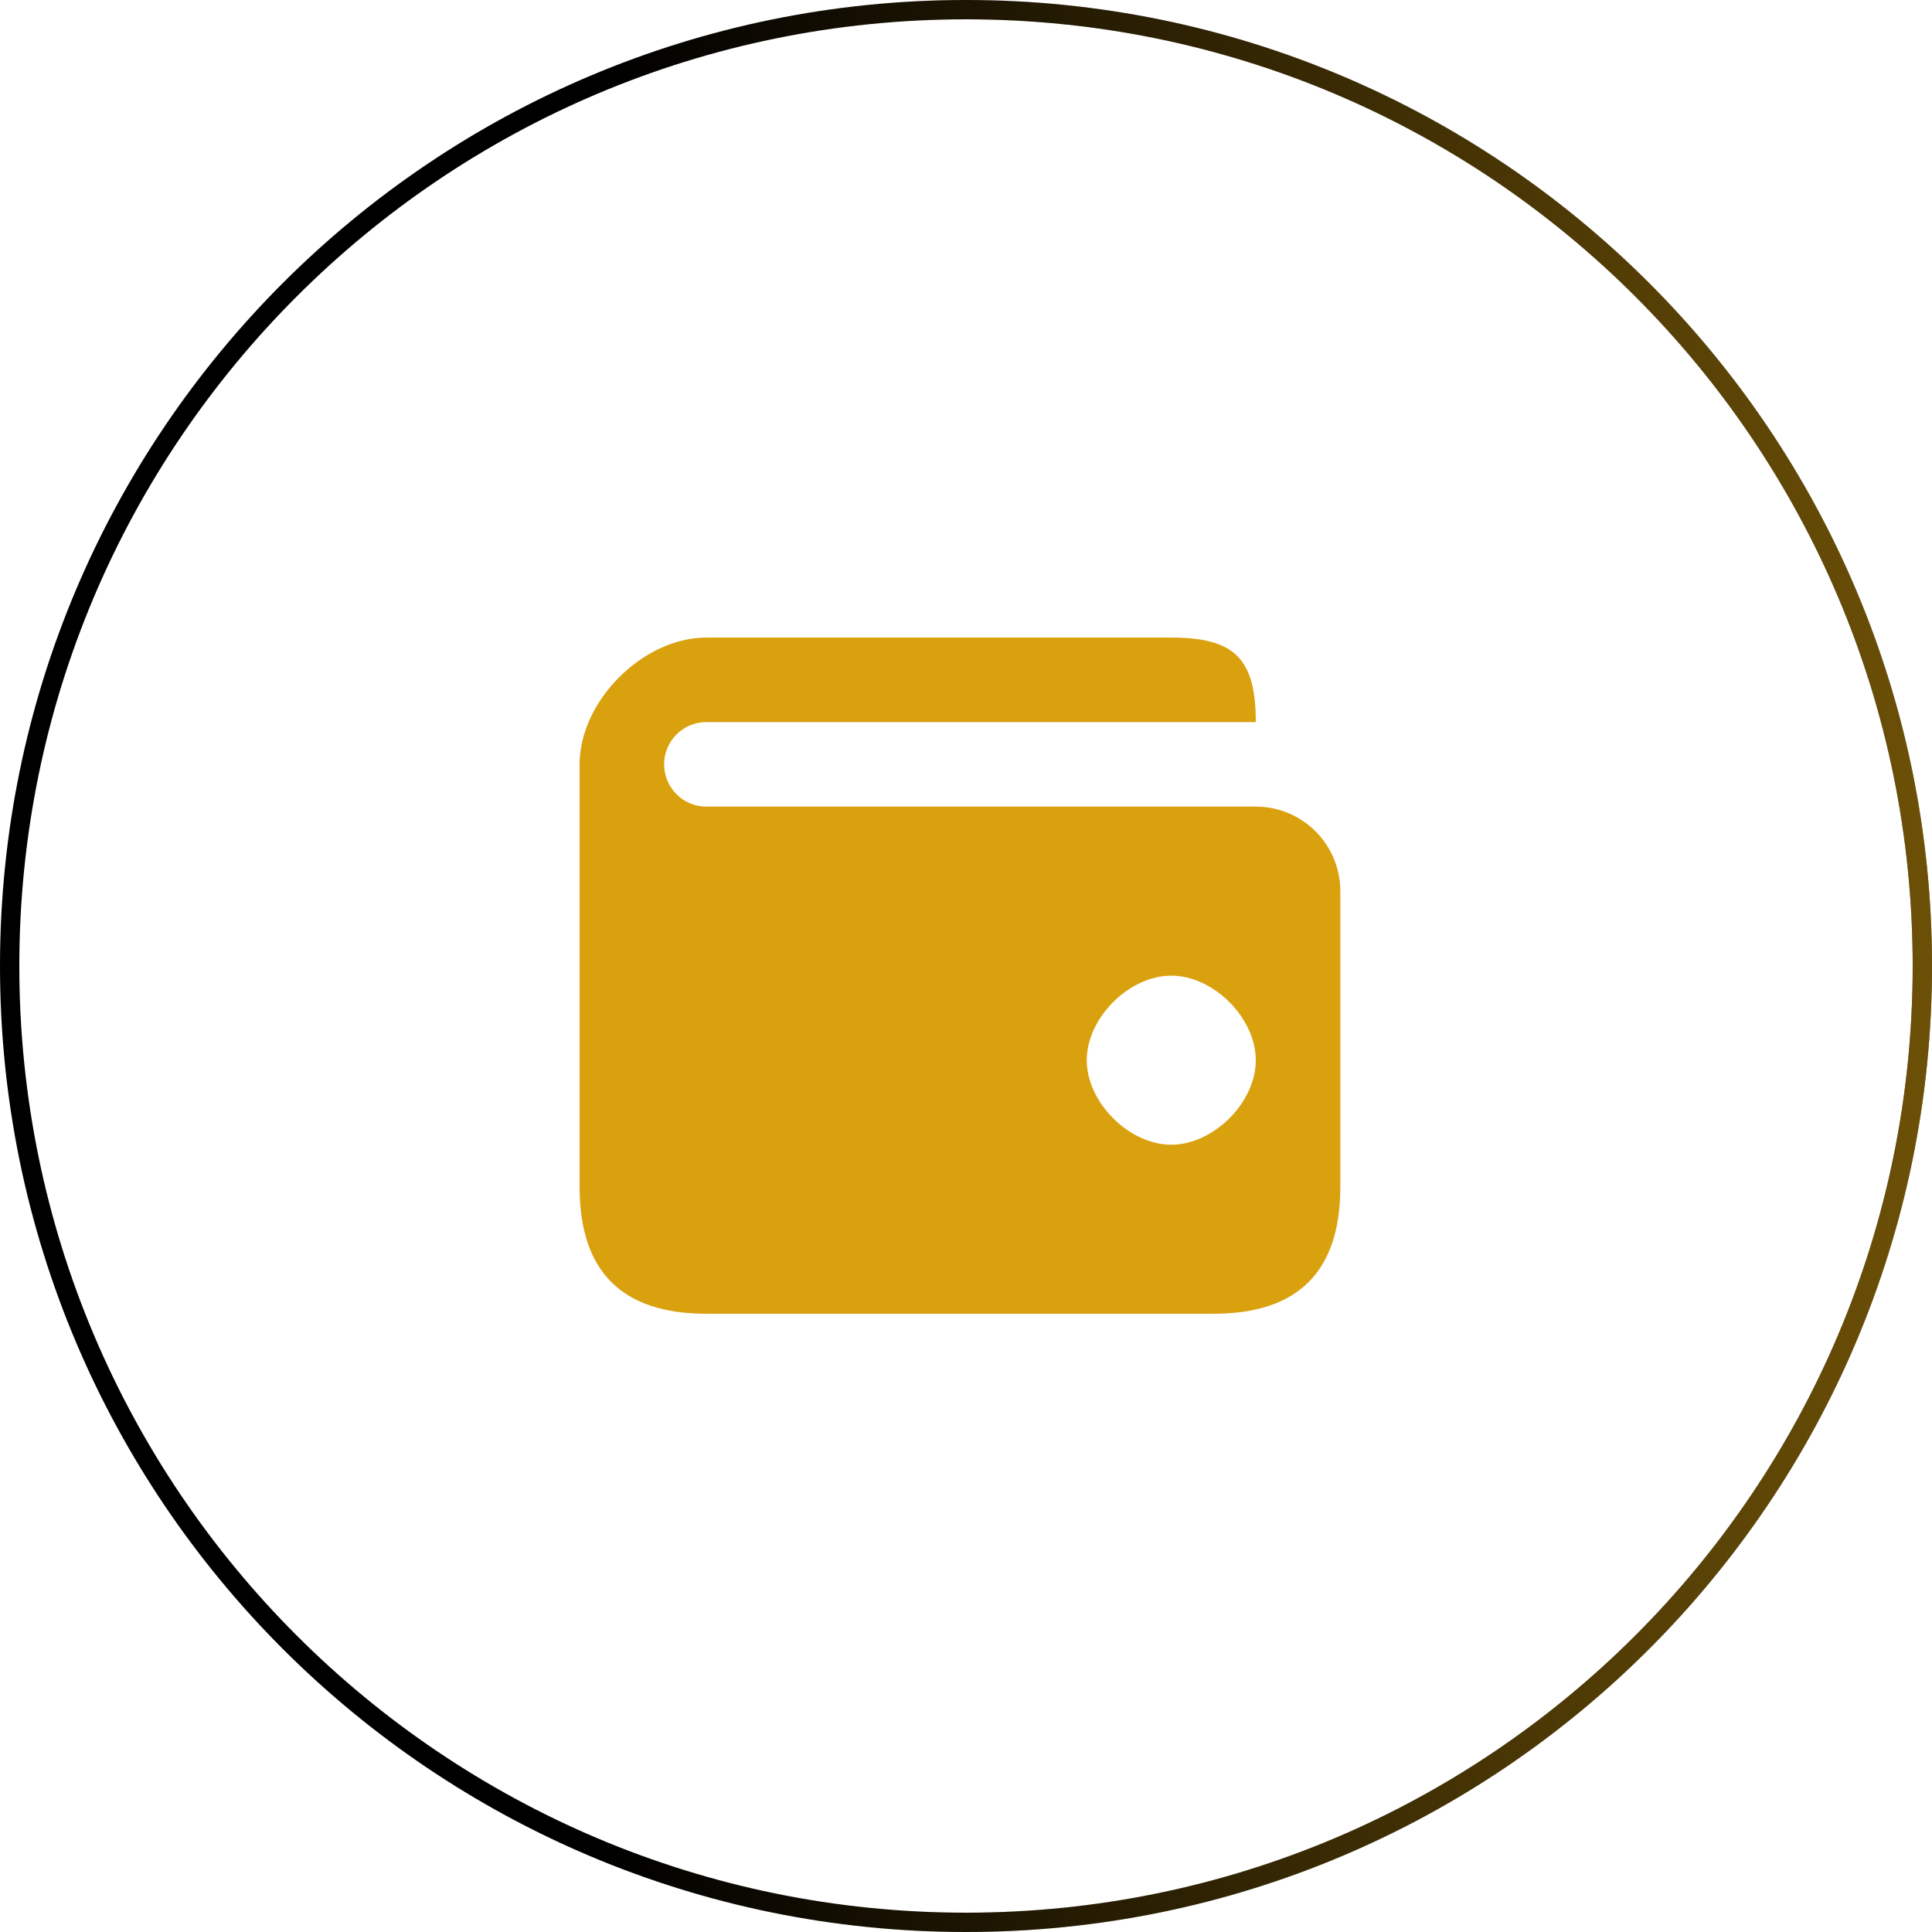
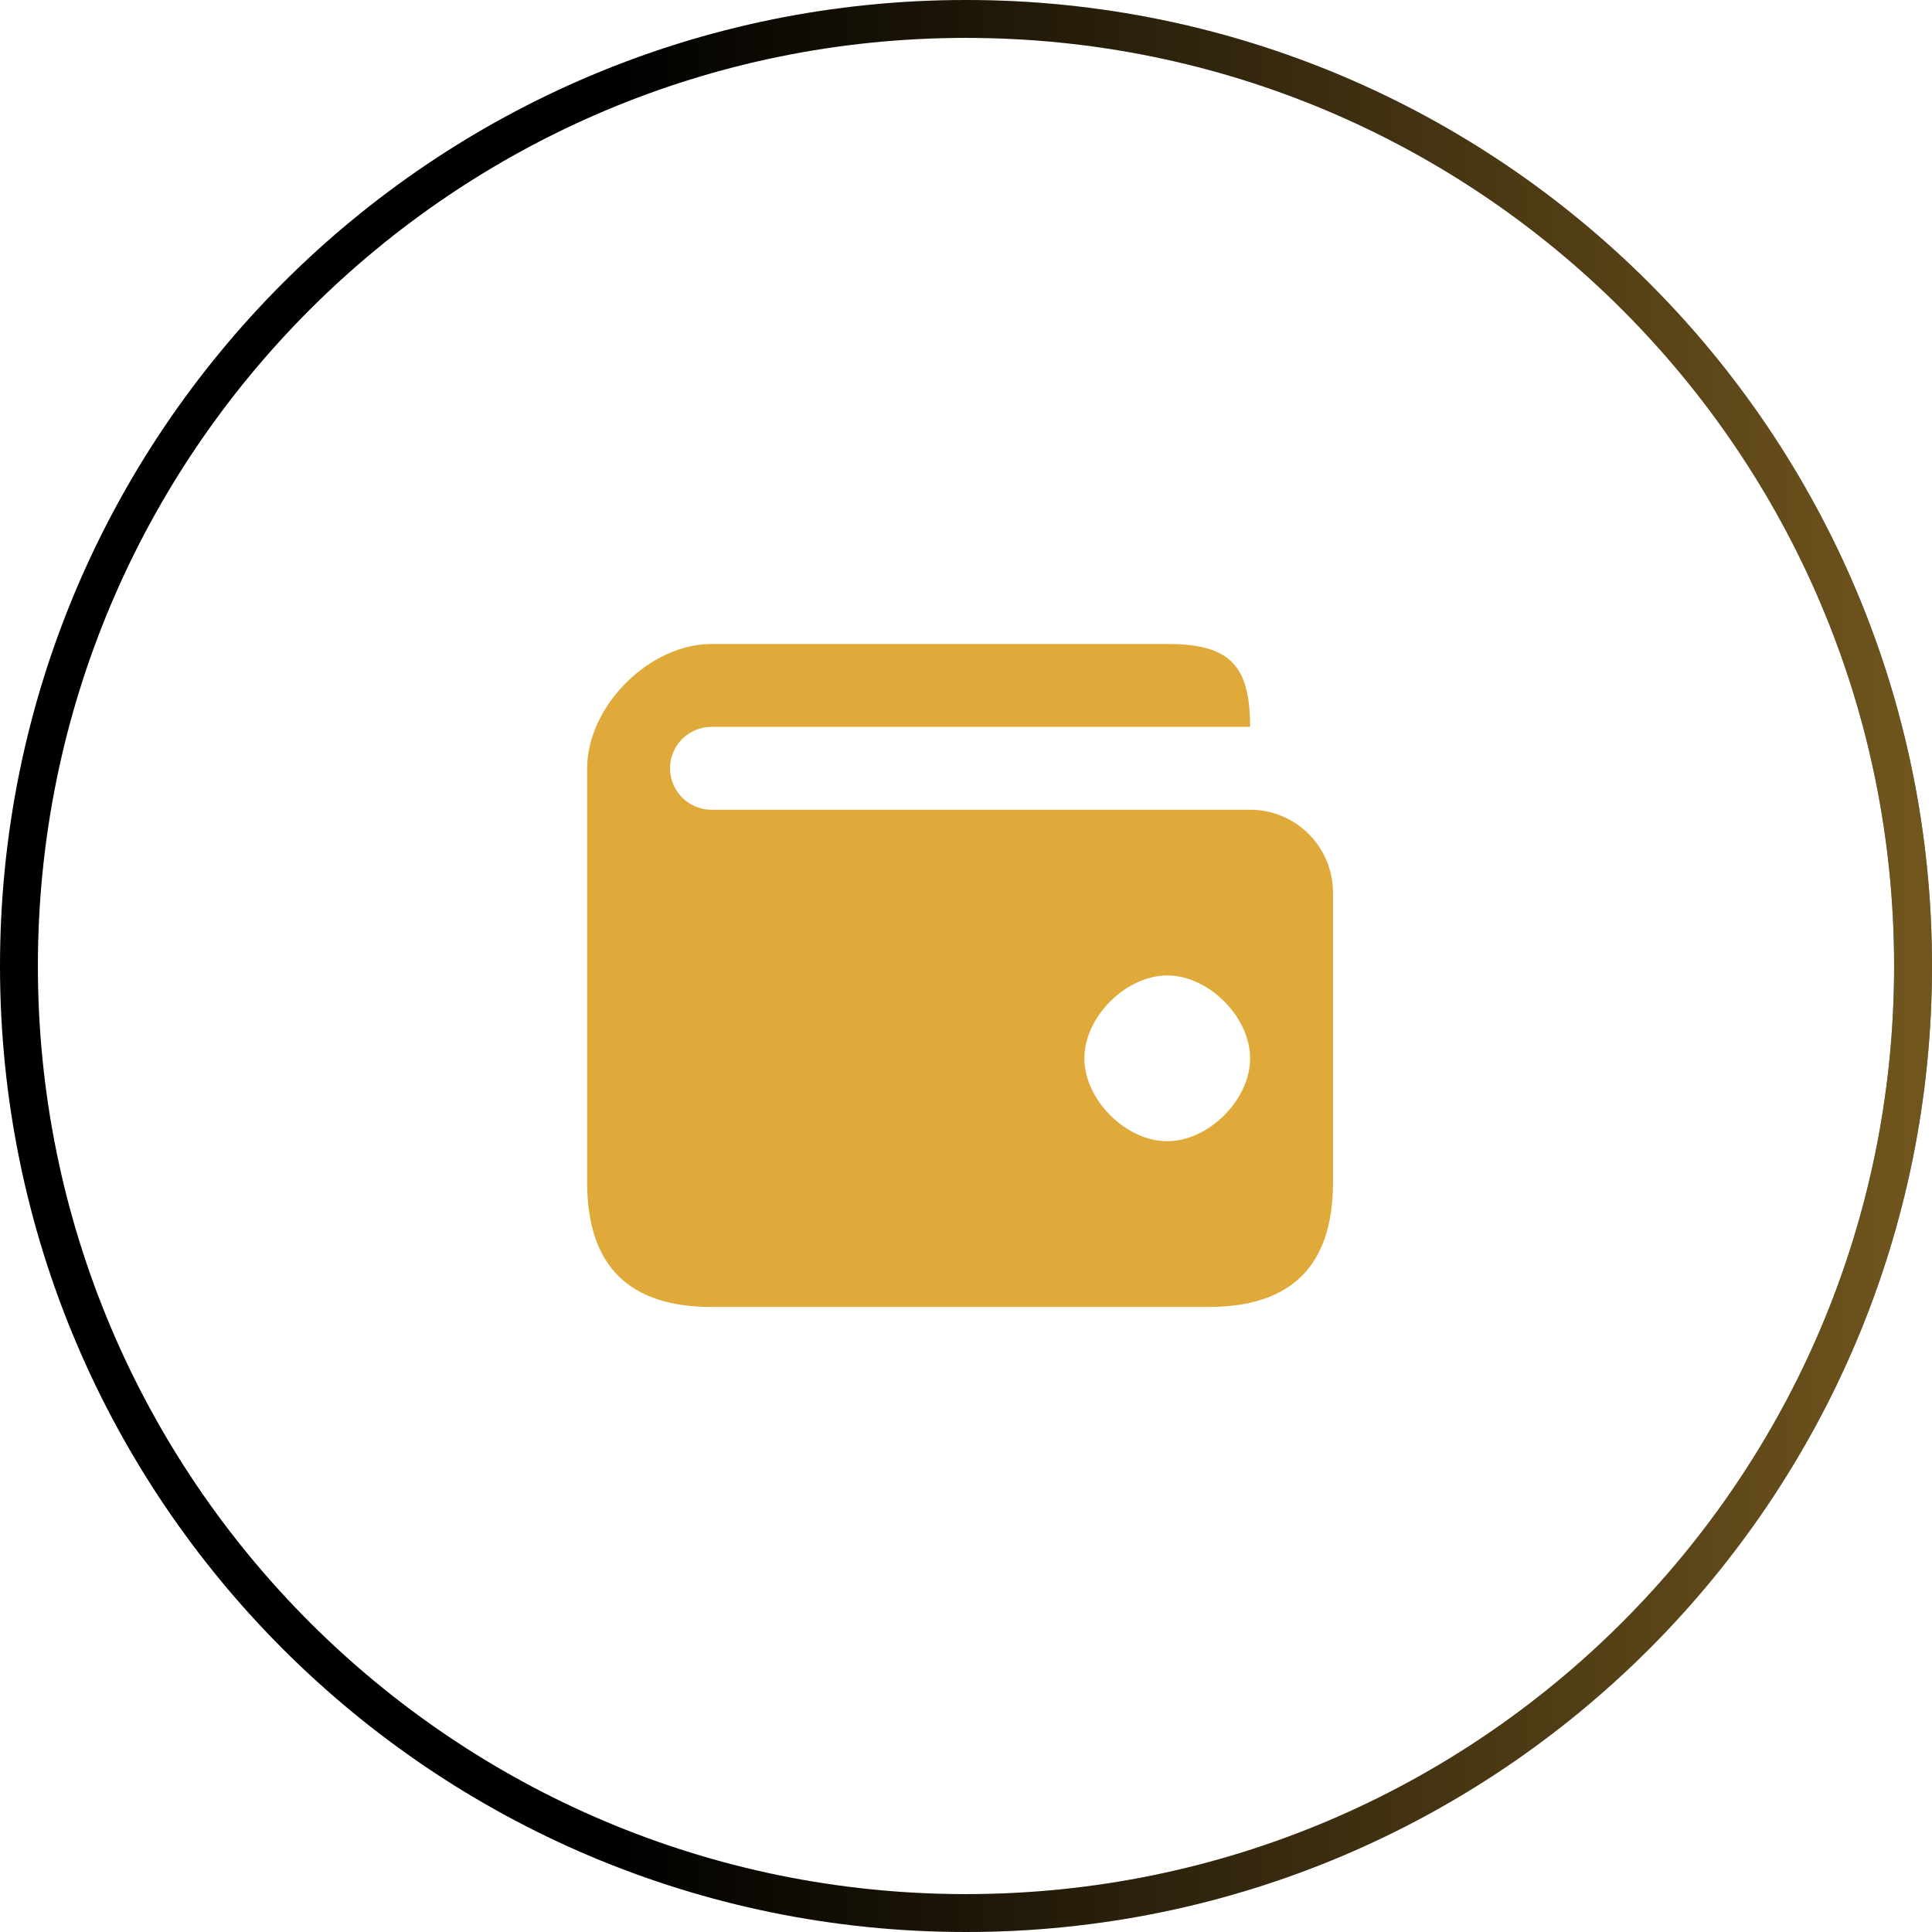
- <svg xmlns="http://www.w3.org/2000/svg" width="100" height="100" viewBox="0 0 100 100" fill="none">
-   <path fill-rule="evenodd" clip-rule="evenodd" d="M60.625 33C63.906 33 65 34.094 65 37.375L65 41.75C67.416 41.75 69.375 43.709 69.375 46.125L69.375 61.438C69.375 65.812 67.188 68 62.81 68H36.562C32.188 68 30 65.812 30 61.438L30 39.562C30 36.281 33.281 33 36.562 33L60.625 33ZM34.375 39.562C34.375 38.354 35.354 37.375 36.562 37.375L65 37.375L65 41.75L36.562 41.75C35.354 41.75 34.375 40.771 34.375 39.562ZM60.625 59.25C62.812 59.25 65.002 57.062 65 54.875C64.998 52.688 62.812 50.5 60.625 50.5C58.438 50.5 56.25 52.688 56.25 54.875C56.25 57.062 58.438 59.25 60.625 59.25Z" fill="#DAA10E" />
-   <circle cx="50" cy="50" r="49.5" stroke="black" />
-   <circle cx="50" cy="50" r="49.5" stroke="url(#paint0_linear)" />
+ <svg xmlns="http://www.w3.org/2000/svg" width="102" height="102" viewBox="0 0 102 102" fill="none">
+   <g id="8k-icon">
+     <g id="Ellipse 1">
+       <circle cx="51" cy="51" r="50" stroke="black" stroke-width="2" />
+       <circle cx="51" cy="51" r="50" stroke="url(#paint0_linear_1384:5575)" stroke-width="2" />
+     </g>
+     <path id="Vector" fill-rule="evenodd" clip-rule="evenodd" d="M61.625 34C64.906 34 66 35.094 66 38.375L66 42.75C68.416 42.75 70.375 44.709 70.375 47.125L70.375 62.438C70.375 66.812 68.188 69 63.81 69H37.562C33.188 69 31 66.812 31 62.438L31 40.562C31 37.281 34.281 34 37.562 34L61.625 34ZM35.375 40.562C35.375 39.354 36.354 38.375 37.562 38.375L66 38.375L66 42.75L37.562 42.75C36.354 42.75 35.375 41.771 35.375 40.562ZM61.625 60.25C63.812 60.25 66.002 58.062 66 55.875C65.998 53.688 63.812 51.5 61.625 51.5C59.438 51.5 57.25 53.688 57.25 55.875C57.25 58.062 59.438 60.25 61.625 60.25Z" fill="#E0AA3A" />
+   </g>
  <defs>
-     <linearGradient id="paint0_linear" x1="100" y1="50" x2="3.48559e-07" y2="50" gradientUnits="userSpaceOnUse">
-       <stop stop-color="#DAA10E" stop-opacity="0.5" />
-       <stop offset="0.37" stop-color="#DAA10E" stop-opacity="0.219" />
-       <stop offset="0.688" stop-color="#DAA10E" stop-opacity="0" />
+     <linearGradient id="paint0_linear_1384:5575" x1="101" y1="51" x2="1" y2="51" gradientUnits="userSpaceOnUse">
+       <stop stop-color="#E0AA3A" stop-opacity="0.5" />
+       <stop offset="0.37" stop-color="#E0AA3A" stop-opacity="0.219" />
+       <stop offset="0.688" stop-color="#E0AA3A" stop-opacity="0" />
    </linearGradient>
  </defs>
</svg>
